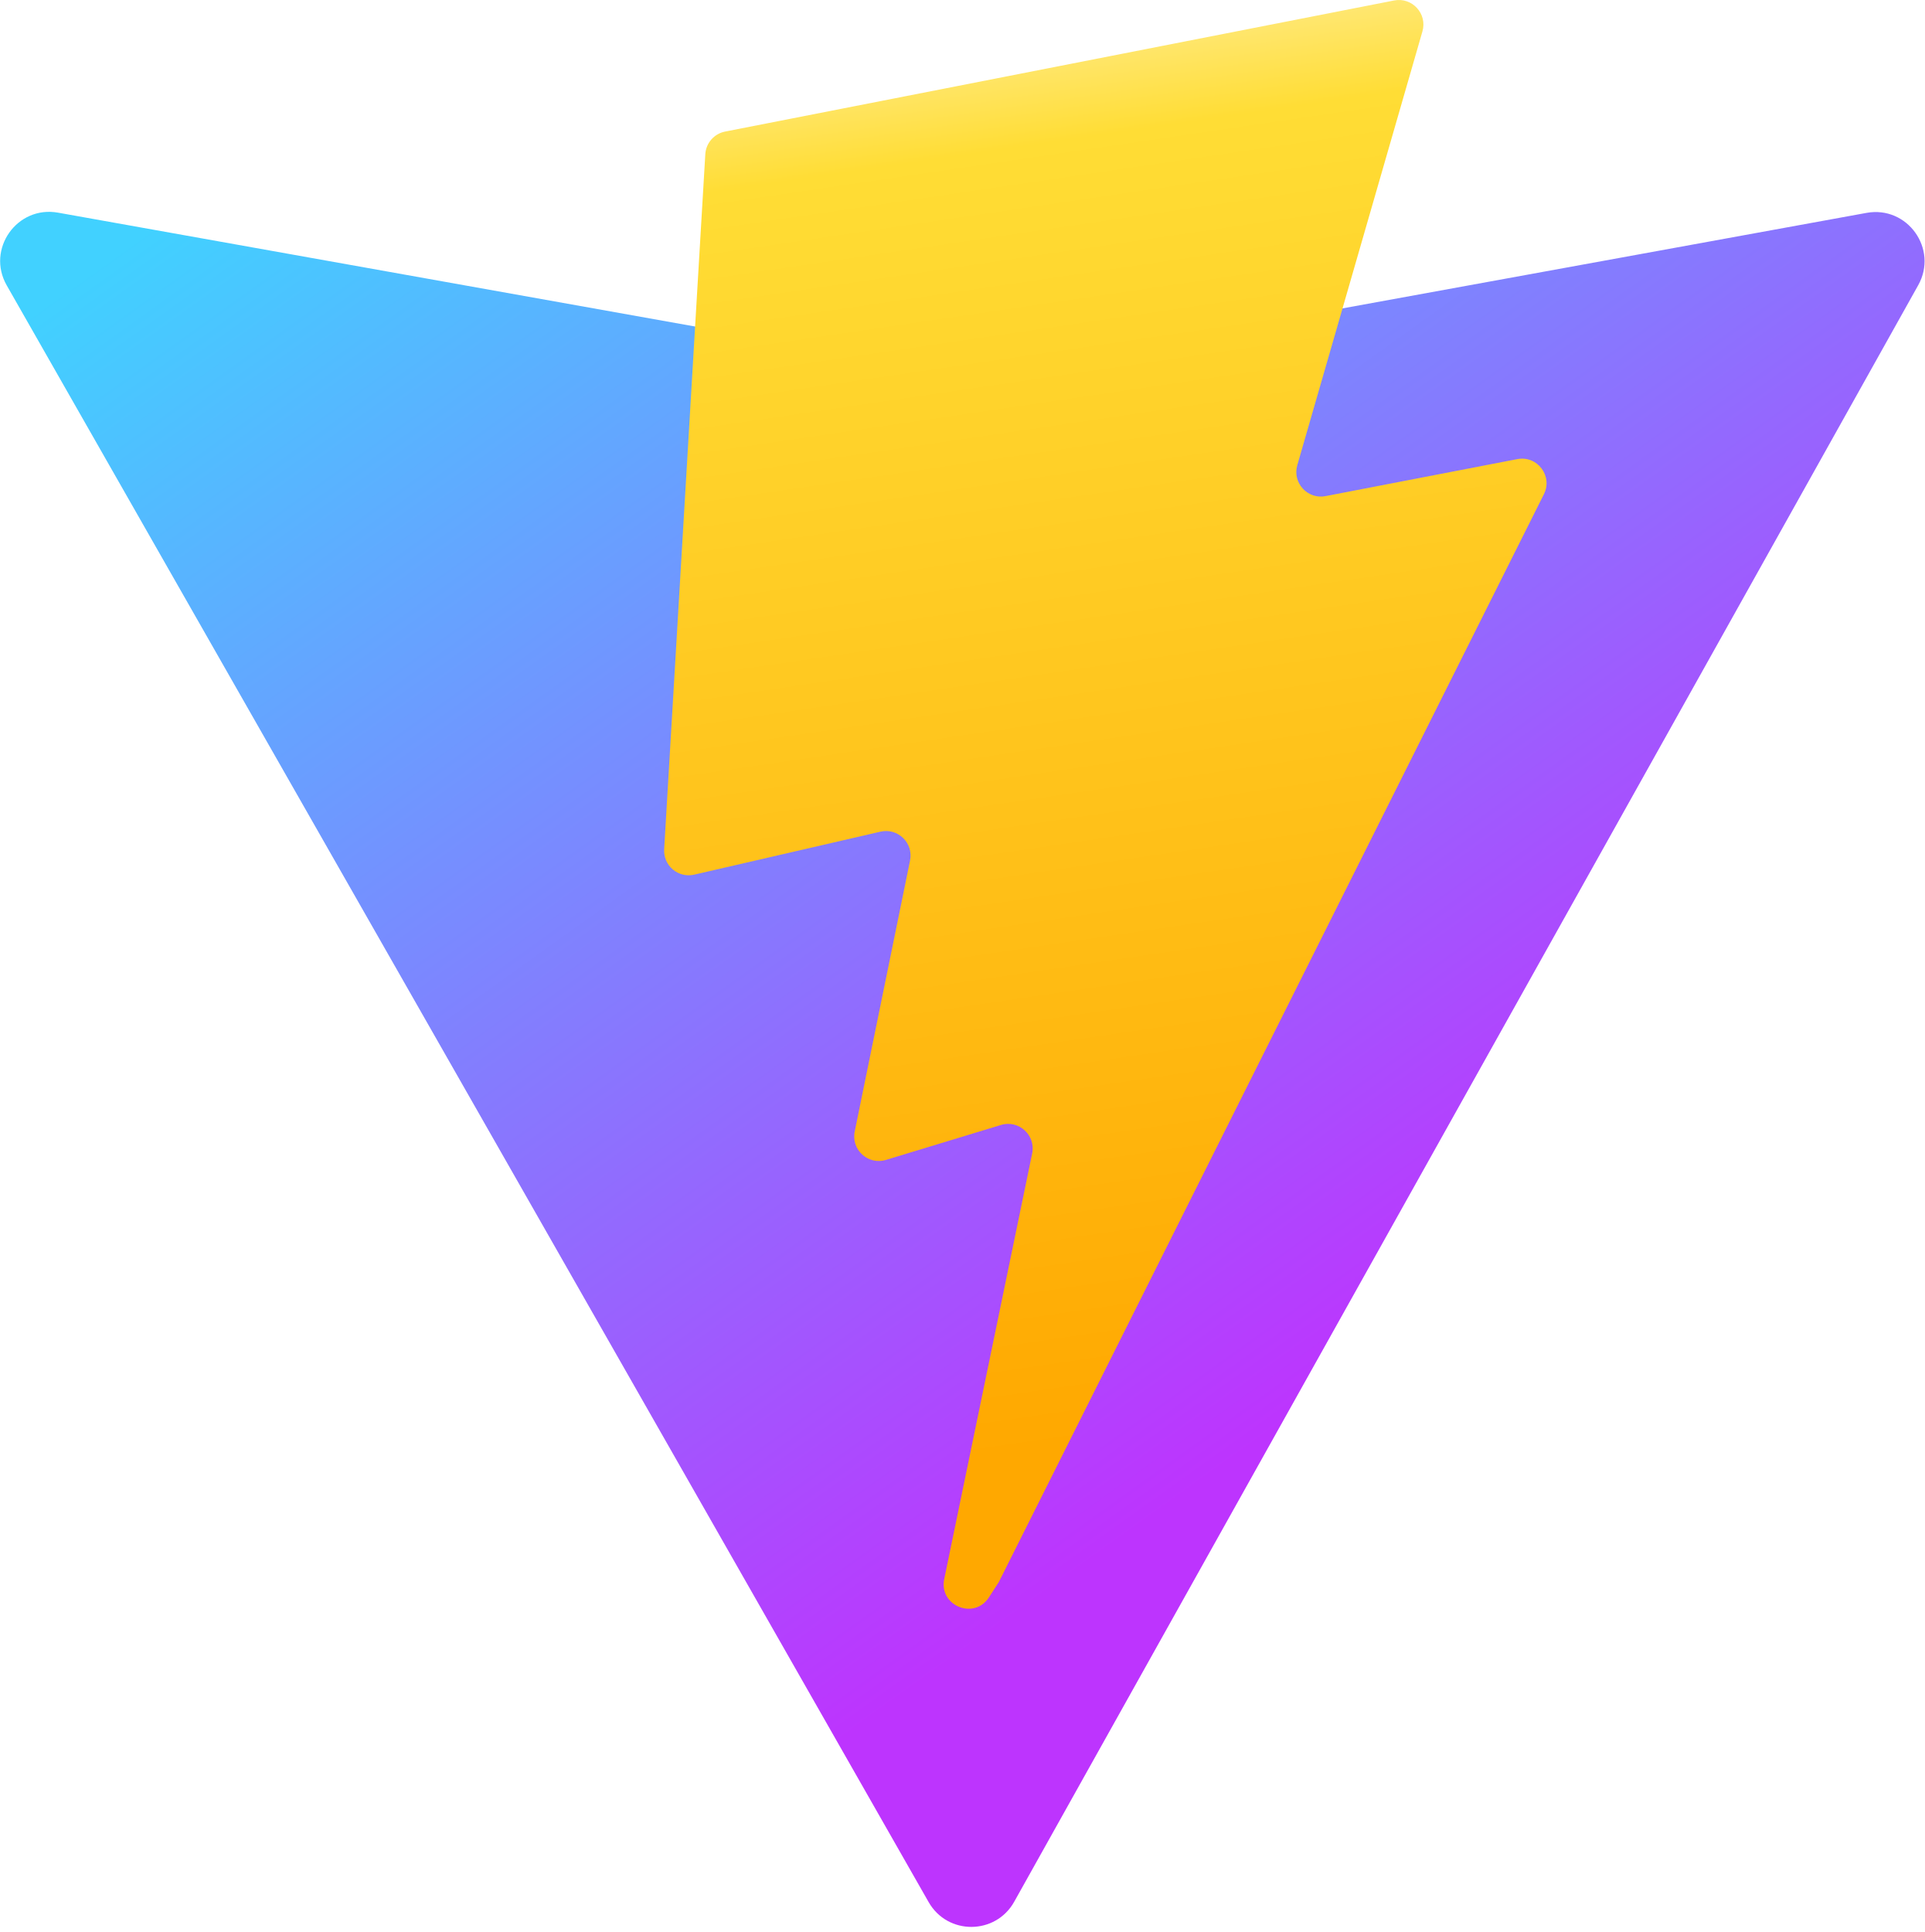
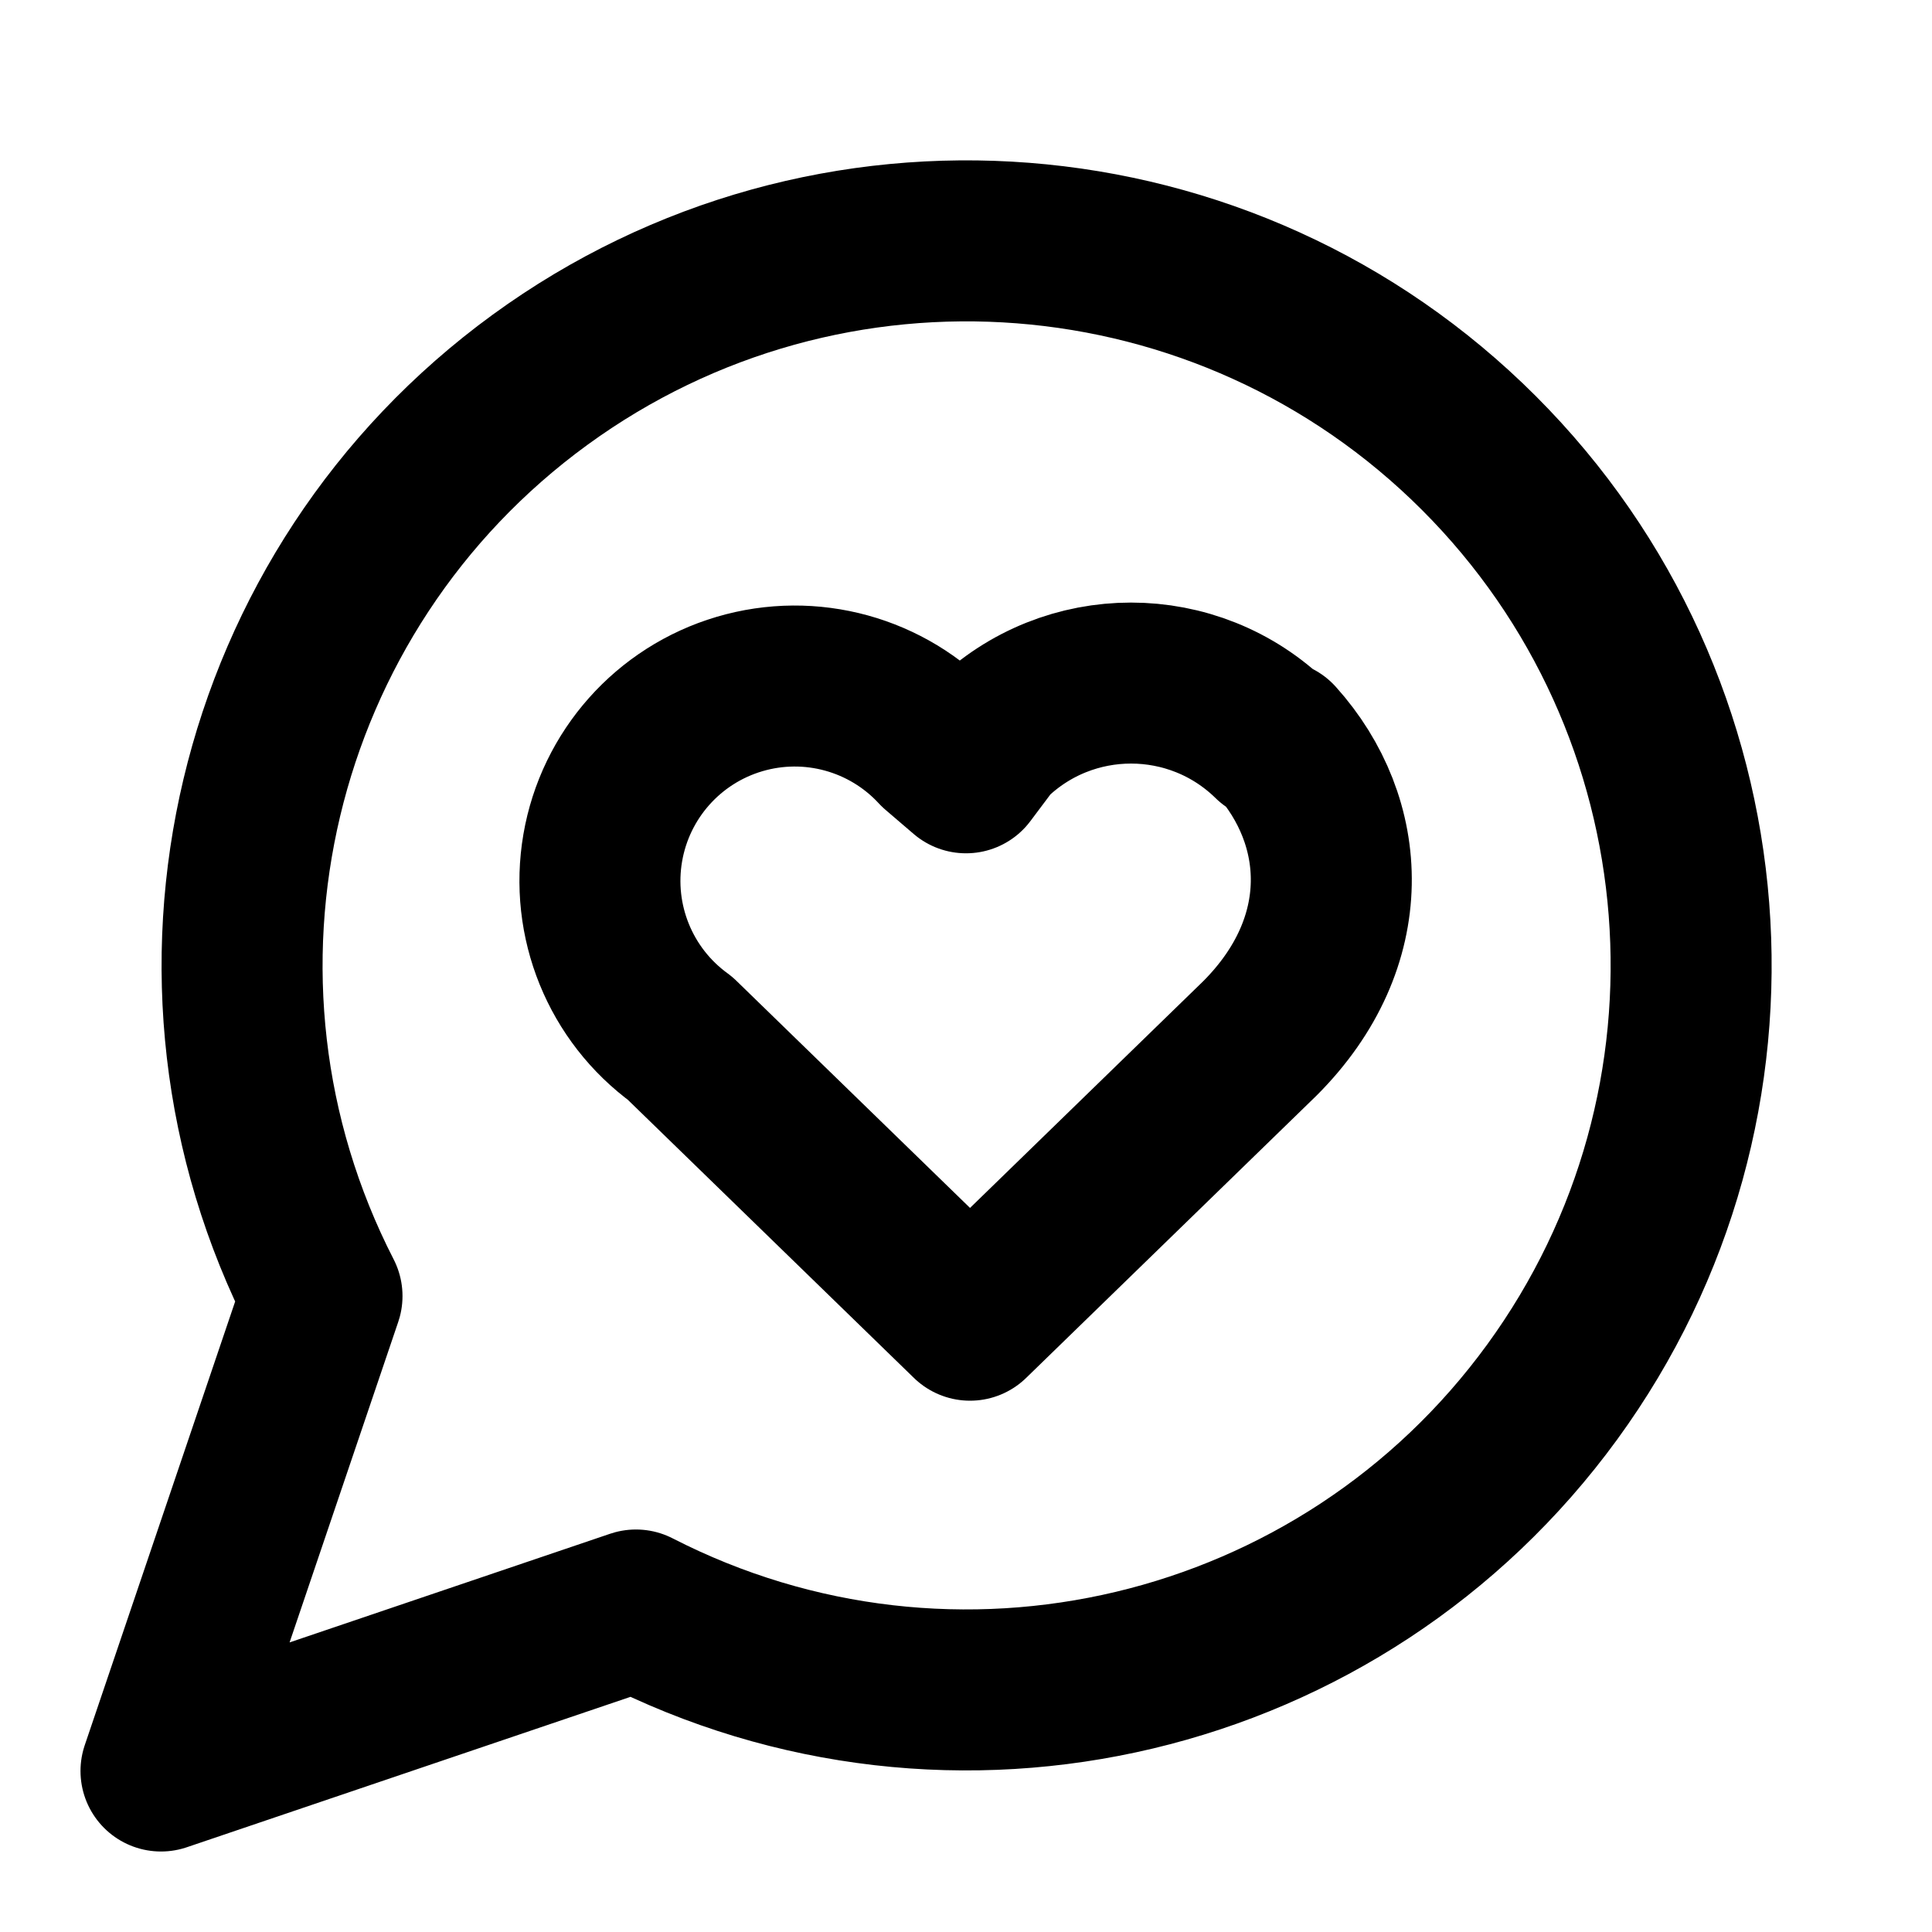
- <svg xmlns="http://www.w3.org/2000/svg" aria-hidden="true" role="img" class="iconify iconify--logos" width="31.88" height="32" preserveAspectRatio="xMidYMid meet" viewBox="0 0 256 257">
-   <defs>
-     <linearGradient id="IconifyId1813088fe1fbc01fb466" x1="-.828%" x2="57.636%" y1="7.652%" y2="78.411%">
-       <stop offset="0%" stop-color="#41D1FF" />
-       <stop offset="100%" stop-color="#BD34FE" />
-     </linearGradient>
-     <linearGradient id="IconifyId1813088fe1fbc01fb467" x1="43.376%" x2="50.316%" y1="2.242%" y2="89.03%">
-       <stop offset="0%" stop-color="#FFEA83" />
-       <stop offset="8.333%" stop-color="#FFDD35" />
-       <stop offset="100%" stop-color="#FFA800" />
-     </linearGradient>
-   </defs>
-   <path fill="url(#IconifyId1813088fe1fbc01fb466)" d="M255.153 37.938L134.897 252.976c-2.483 4.44-8.862 4.466-11.382.048L.875 37.958c-2.746-4.814 1.371-10.646 6.827-9.67l120.385 21.517a6.537 6.537 0 0 0 2.322-.004l117.867-21.483c5.438-.991 9.574 4.796 6.877 9.62Z" />
-   <path fill="url(#IconifyId1813088fe1fbc01fb467)" d="M185.432.063L96.44 17.501a3.268 3.268 0 0 0-2.634 3.014l-5.474 92.456a3.268 3.268 0 0 0 3.997 3.378l24.777-5.718c2.318-.535 4.413 1.507 3.936 3.838l-7.361 36.047c-.495 2.426 1.782 4.5 4.151 3.78l15.304-4.649c2.372-.72 4.652 1.36 4.15 3.788l-11.698 56.621c-.732 3.542 3.979 5.473 5.943 2.437l1.313-2.028l72.516-144.72c1.215-2.423-.88-5.186-3.54-4.672l-25.505 4.922c-2.396.462-4.435-1.77-3.759-4.114l16.646-57.705c.677-2.35-1.37-4.583-3.769-4.113Z" />
+ <svg xmlns="http://www.w3.org/2000/svg" width="24" height="24" viewBox="0 0 24 24" fill="none" stroke="currentColor" stroke-width="2" stroke-linecap="round" stroke-linejoin="round" class="lucide lucide-message-circle-heart">
+   <path d="M7.9 20A9 9 0 1 0 4 16.1L2 22Z" />
+   <path d="M15.8 9.2a2.5 2.5 0 0 0-3.5 0l-.3.4-.35-.3a2.42 2.42 0 1 0-3.2 3.6l3.6 3.5 3.6-3.5c1.2-1.2 1.1-2.7.2-3.7" />
</svg>
